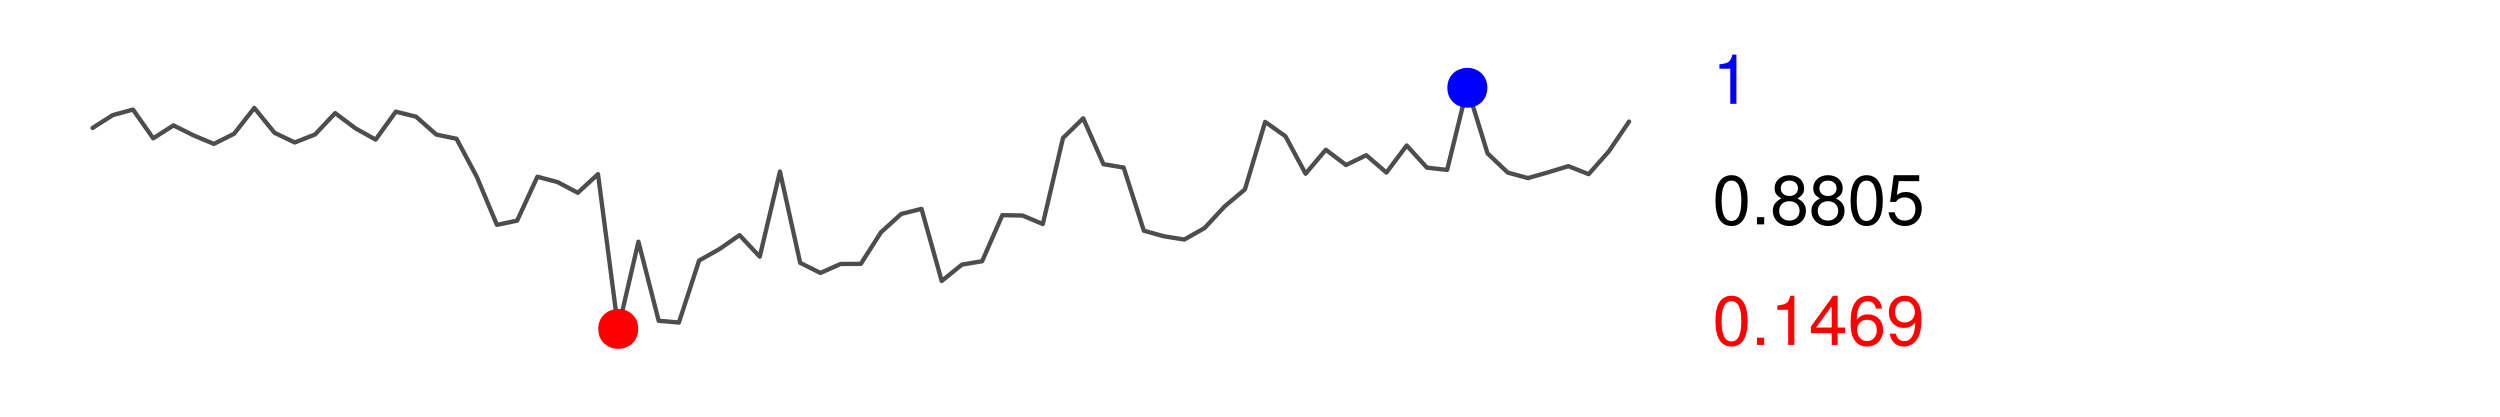
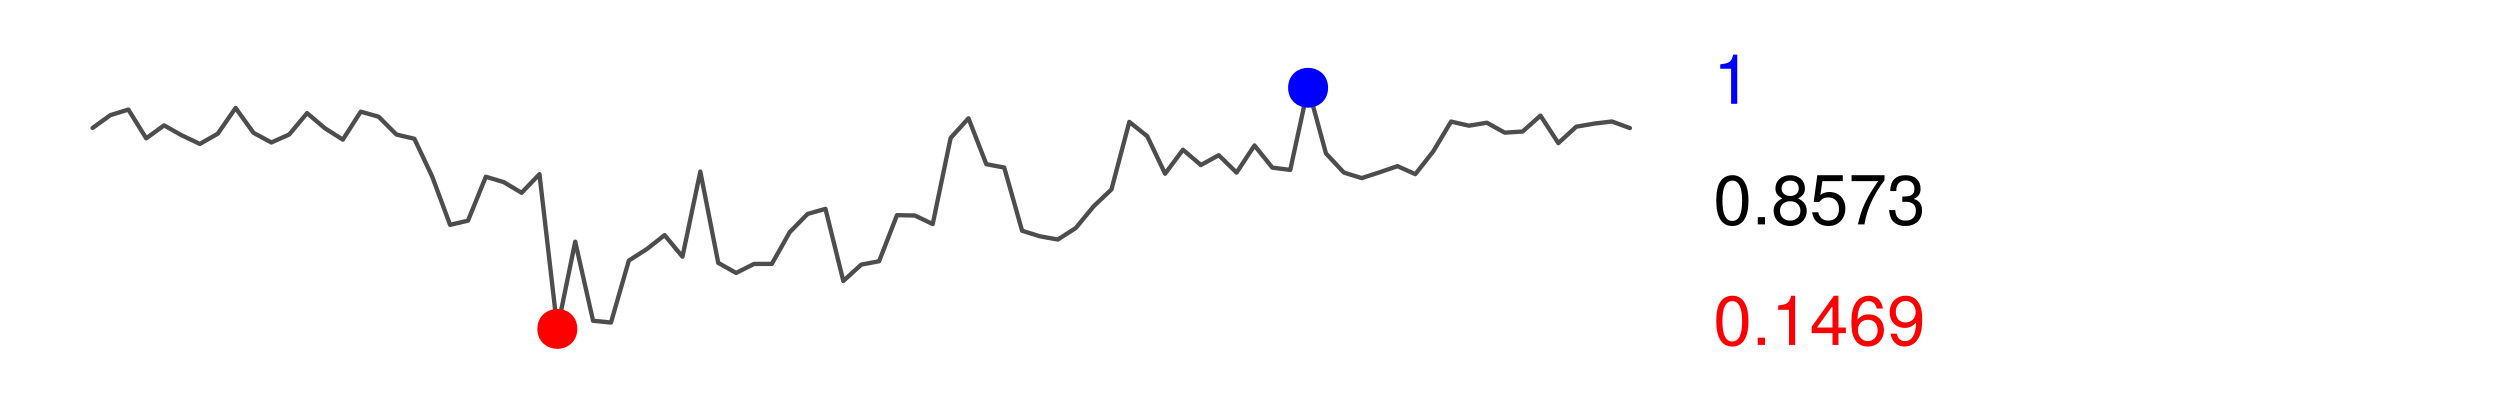
<svg xmlns="http://www.w3.org/2000/svg" xmlns:xlink="http://www.w3.org/1999/xlink" width="216pt" height="36pt" viewBox="0 0 216 36" version="1.1">
  <defs>
    <g>
      <symbol overflow="visible" id="glyph0-0">
        <path style="stroke:none;" d="" />
      </symbol>
      <symbol overflow="visible" id="glyph0-1">
        <path style="stroke:none;" d="M 1.656 -4.25 C 1.25 -4.25 0.891 -4.078 0.672 -3.781 C 0.391 -3.406 0.266 -2.844 0.266 -2.062 C 0.266 -0.625 0.734 0.141 1.656 0.141 C 2.547 0.141 3.047 -0.625 3.047 -2.016 C 3.047 -2.844 2.906 -3.406 2.625 -3.781 C 2.406 -4.094 2.047 -4.25 1.656 -4.25 Z M 1.656 -3.781 C 2.219 -3.781 2.5 -3.203 2.5 -2.062 C 2.5 -0.859 2.219 -0.297 1.641 -0.297 C 1.078 -0.297 0.797 -0.891 0.797 -2.047 C 0.797 -3.219 1.078 -3.781 1.656 -3.781 Z M 1.656 -3.781 " />
      </symbol>
      <symbol overflow="visible" id="glyph0-2">
        <path style="stroke:none;" d="M 1.141 -0.625 L 0.516 -0.625 L 0.516 0 L 1.141 0 L 1.141 -0.625 Z M 1.141 -0.625 " />
      </symbol>
      <symbol overflow="visible" id="glyph0-3">
        <path style="stroke:none;" d="M 1.547 -3.031 L 1.547 0 L 2.078 0 L 2.078 -4.25 L 1.734 -4.25 C 1.547 -3.594 1.422 -3.516 0.609 -3.406 L 0.609 -3.031 L 1.547 -3.031 Z M 1.547 -3.031 " />
      </symbol>
      <symbol overflow="visible" id="glyph0-4">
        <path style="stroke:none;" d="M 1.969 -1.016 L 1.969 0 L 2.484 0 L 2.484 -1.016 L 3.125 -1.016 L 3.125 -1.5 L 2.484 -1.5 L 2.484 -4.25 L 2.094 -4.25 L 0.172 -1.578 L 0.172 -1.016 L 1.969 -1.016 Z M 1.969 -1.5 L 0.625 -1.5 L 1.969 -3.359 L 1.969 -1.5 Z M 1.969 -1.5 " />
      </symbol>
      <symbol overflow="visible" id="glyph0-5">
        <path style="stroke:none;" d="M 2.984 -3.141 C 2.891 -3.844 2.438 -4.25 1.781 -4.25 C 1.312 -4.25 0.891 -4.031 0.641 -3.641 C 0.375 -3.234 0.266 -2.719 0.266 -1.938 C 0.266 -1.219 0.359 -0.766 0.625 -0.391 C 0.844 -0.047 1.219 0.141 1.688 0.141 C 2.5 0.141 3.078 -0.469 3.078 -1.297 C 3.078 -2.094 2.531 -2.641 1.781 -2.641 C 1.359 -2.641 1.031 -2.484 0.797 -2.172 C 0.797 -3.203 1.141 -3.781 1.75 -3.781 C 2.125 -3.781 2.375 -3.547 2.453 -3.141 L 2.984 -3.141 Z M 1.703 -2.172 C 2.219 -2.172 2.531 -1.828 2.531 -1.25 C 2.531 -0.719 2.172 -0.328 1.688 -0.328 C 1.203 -0.328 0.828 -0.734 0.828 -1.281 C 0.828 -1.812 1.188 -2.172 1.703 -2.172 Z M 1.703 -2.172 " />
      </symbol>
      <symbol overflow="visible" id="glyph0-6">
        <path style="stroke:none;" d="M 0.312 -0.969 C 0.422 -0.281 0.875 0.141 1.531 0.141 C 1.984 0.141 2.422 -0.094 2.656 -0.469 C 2.938 -0.875 3.047 -1.406 3.047 -2.172 C 3.047 -2.891 2.953 -3.344 2.688 -3.719 C 2.453 -4.062 2.094 -4.25 1.625 -4.25 C 0.812 -4.25 0.234 -3.656 0.234 -2.812 C 0.234 -2.031 0.766 -1.469 1.531 -1.469 C 1.938 -1.469 2.234 -1.609 2.516 -1.938 C 2.5 -0.906 2.172 -0.328 1.562 -0.328 C 1.188 -0.328 0.938 -0.562 0.844 -0.969 L 0.312 -0.969 Z M 1.609 -3.797 C 2.109 -3.797 2.484 -3.391 2.484 -2.828 C 2.484 -2.312 2.109 -1.938 1.594 -1.938 C 1.094 -1.938 0.766 -2.297 0.766 -2.859 C 0.766 -3.406 1.125 -3.797 1.609 -3.797 Z M 1.609 -3.797 " />
      </symbol>
      <symbol overflow="visible" id="glyph0-7">
        <path style="stroke:none;" d="M 2.344 -2.234 C 2.781 -2.5 2.922 -2.719 2.922 -3.125 C 2.922 -3.781 2.406 -4.25 1.656 -4.25 C 0.906 -4.25 0.375 -3.781 0.375 -3.125 C 0.375 -2.719 0.516 -2.516 0.953 -2.234 C 0.469 -2 0.219 -1.656 0.219 -1.188 C 0.219 -0.406 0.812 0.141 1.656 0.141 C 2.484 0.141 3.078 -0.406 3.078 -1.172 C 3.078 -1.656 2.844 -2 2.344 -2.234 Z M 1.656 -3.781 C 2.094 -3.781 2.391 -3.516 2.391 -3.109 C 2.391 -2.719 2.094 -2.453 1.656 -2.453 C 1.203 -2.453 0.906 -2.719 0.906 -3.109 C 0.906 -3.516 1.203 -3.781 1.656 -3.781 Z M 1.656 -2 C 2.172 -2 2.531 -1.672 2.531 -1.172 C 2.531 -0.672 2.172 -0.328 1.641 -0.328 C 1.125 -0.328 0.766 -0.672 0.766 -1.172 C 0.766 -1.672 1.125 -2 1.656 -2 Z M 1.656 -2 " />
      </symbol>
      <symbol overflow="visible" id="glyph0-8">
        <path style="stroke:none;" d="M 2.859 -4.25 L 0.656 -4.25 L 0.344 -1.938 L 0.828 -1.938 C 1.078 -2.234 1.281 -2.328 1.609 -2.328 C 2.172 -2.328 2.531 -1.938 2.531 -1.312 C 2.531 -0.703 2.188 -0.328 1.609 -0.328 C 1.141 -0.328 0.859 -0.562 0.734 -1.047 L 0.203 -1.047 C 0.281 -0.703 0.344 -0.531 0.469 -0.375 C 0.703 -0.047 1.141 0.141 1.625 0.141 C 2.484 0.141 3.078 -0.484 3.078 -1.391 C 3.078 -2.219 2.516 -2.797 1.703 -2.797 C 1.406 -2.797 1.156 -2.719 0.922 -2.547 L 1.094 -3.734 L 2.859 -3.734 L 2.859 -4.25 Z M 2.859 -4.25 " />
      </symbol>
+       <symbol overflow="visible" id="glyph0-9">
+         <path style="stroke:none;" d="M 3.125 -4.25 L 0.281 -4.25 L 0.281 -3.734 L 2.578 -3.734 C 1.562 -2.281 1.141 -1.391 0.828 0 L 1.391 0 C 1.625 -1.359 2.156 -2.531 3.125 -3.812 L 3.125 -4.25 Z M 3.125 -4.25 " />
+       </symbol>
+       <symbol overflow="visible" id="glyph0-10">
+         <path style="stroke:none;" d="M 1.328 -1.953 L 1.391 -1.953 L 1.609 -1.953 C 2.203 -1.953 2.5 -1.688 2.5 -1.188 C 2.5 -0.641 2.172 -0.328 1.609 -0.328 C 1.031 -0.328 0.75 -0.625 0.719 -1.234 L 0.188 -1.234 C 0.219 -0.891 0.281 -0.672 0.375 -0.484 C 0.594 -0.078 1.016 0.141 1.594 0.141 C 2.469 0.141 3.031 -0.391 3.031 -1.188 C 3.031 -1.734 2.828 -2.031 2.312 -2.203 C 2.719 -2.359 2.906 -2.656 2.906 -3.078 C 2.906 -3.812 2.422 -4.25 1.609 -4.25 C 0.75 -4.25 0.297 -3.781 0.281 -2.875 L 0.812 -2.875 C 0.812 -3.141 0.844 -3.281 0.906 -3.406 C 1.031 -3.641 1.297 -3.797 1.625 -3.797 C 2.094 -3.797 2.375 -3.516 2.375 -3.062 C 2.375 -2.766 2.266 -2.594 2.031 -2.484 C 1.891 -2.438 1.703 -2.406 1.328 -2.406 L 1.328 -1.953 Z M 1.328 -1.953 " />
+       </symbol>
    </g>
    <clipPath id="clip1">
      <path d="M 0 0 L 217 0 L 217 37 L 0 37 Z M 0 0 " />
    </clipPath>
  </defs>
  <g id="surface0">
    <rect x="0" y="0" width="216" height="36" style="fill:rgb(100%,100%,100%);fill-opacity:0;stroke:none;" />
    <g clip-path="url(#clip1)" clip-rule="nonzero">
-       <path style="fill:none;stroke-width:0.375;stroke-linecap:round;stroke-linejoin:round;stroke:rgb(30.196%,30.196%,30.196%);stroke-opacity:1;stroke-miterlimit:10;" d="M 8 11.055 L 8 11.055 L 9.746 9.945 L 11.492 9.469 L 13.238 11.953 L 14.988 10.832 L 16.734 11.703 L 18.48 12.434 L 20.227 11.555 L 21.973 9.328 L 23.719 11.473 L 25.469 12.309 L 27.215 11.621 L 28.961 9.773 L 30.707 11.086 L 32.453 12.062 L 34.199 9.648 L 35.949 10.082 L 37.695 11.625 L 39.441 11.988 L 41.188 15.262 L 42.934 19.426 L 44.68 19.066 L 46.43 15.27 L 48.176 15.734 L 49.922 16.656 L 51.668 15.047 L 53.414 28.418 L 55.16 20.883 L 56.91 27.715 L 58.656 27.867 L 60.402 22.512 L 62.148 21.527 L 63.895 20.316 L 65.641 22.176 L 67.387 14.824 L 69.137 22.711 L 70.883 23.582 L 72.629 22.805 L 74.375 22.797 L 76.121 20.062 L 77.867 18.484 L 79.617 18.047 L 81.363 24.277 L 83.109 22.863 L 84.855 22.57 L 86.602 18.59 L 88.348 18.621 L 90.098 19.359 L 91.844 11.922 L 93.59 10.223 L 95.336 14.184 L 97.082 14.477 L 98.828 19.934 L 100.578 20.418 L 102.324 20.695 L 104.07 19.707 L 105.816 17.828 L 107.562 16.363 L 109.309 10.531 L 111.059 11.77 L 112.805 15.008 L 114.551 12.938 L 116.297 14.258 L 118.043 13.41 L 119.789 14.91 L 121.539 12.57 L 123.285 14.484 L 125.031 14.68 L 126.777 7.582 L 128.523 13.254 L 130.27 14.91 L 132.016 15.387 L 133.766 14.887 L 135.512 14.355 L 137.258 15.047 L 139.004 13.078 L 140.75 10.504 " />
-       <path style="fill-rule:nonzero;fill:rgb(100%,0%,0%);fill-opacity:1;stroke-width:0.75;stroke-linecap:round;stroke-linejoin:round;stroke:rgb(100%,0%,0%);stroke-opacity:1;stroke-miterlimit:10;" d="M 54.766 28.418 C 54.766 30.215 52.066 30.215 52.066 28.418 C 52.066 26.617 54.766 26.617 54.766 28.418 " />
-       <path style="fill-rule:nonzero;fill:rgb(0%,0%,100%);fill-opacity:1;stroke-width:0.75;stroke-linecap:round;stroke-linejoin:round;stroke:rgb(0%,0%,100%);stroke-opacity:1;stroke-miterlimit:10;" d="M 128.129 7.582 C 128.129 9.383 125.426 9.383 125.426 7.582 C 125.426 5.785 128.129 5.785 128.129 7.582 " />
+       <path style="fill:none;stroke-width:0.375;stroke-linecap:round;stroke-linejoin:round;stroke:rgb(30.196%,30.196%,30.196%);stroke-opacity:1;stroke-miterlimit:10;" d="M 8 11.055 L 8 11.055 L 9.543 9.945 L 11.09 9.469 L 12.633 11.953 L 14.176 10.832 L 15.723 11.703 L 17.266 12.434 L 18.812 11.555 L 20.355 9.328 L 21.898 11.473 L 23.445 12.309 L 24.988 11.621 L 26.531 9.773 L 28.078 11.086 L 29.621 12.062 L 31.168 9.648 L 32.711 10.082 L 34.254 11.625 L 35.801 11.988 L 37.344 15.262 L 38.887 19.426 L 40.434 19.066 L 41.977 15.27 L 43.52 15.734 L 45.066 16.656 L 46.609 15.047 L 48.156 28.418 L 49.699 20.883 L 51.242 27.715 L 52.789 27.867 L 54.332 22.512 L 55.875 21.527 L 57.422 20.316 L 58.965 22.176 L 60.508 14.824 L 62.055 22.711 L 63.598 23.582 L 65.145 22.805 L 66.688 22.797 L 68.23 20.062 L 69.777 18.484 L 71.32 18.047 L 72.863 24.277 L 74.41 22.863 L 75.953 22.57 L 77.5 18.59 L 79.043 18.621 L 80.586 19.359 L 82.133 11.922 L 83.676 10.223 L 85.219 14.184 L 86.766 14.477 L 88.309 19.934 L 89.852 20.418 L 91.398 20.695 L 92.941 19.707 L 94.488 17.828 L 96.031 16.363 L 97.574 10.531 L 99.121 11.77 L 100.664 15.008 L 102.207 12.938 L 103.754 14.258 L 105.297 13.41 L 106.84 14.91 L 108.387 12.57 L 109.93 14.484 L 111.477 14.68 L 113.02 7.582 L 114.562 13.254 L 116.109 14.91 L 117.652 15.387 L 119.195 14.887 L 120.742 14.355 L 122.285 15.047 L 123.832 13.078 L 125.375 10.504 L 126.918 10.859 L 128.465 10.605 L 130.008 11.461 L 131.551 11.363 L 133.098 9.992 L 134.641 12.363 L 136.184 10.949 L 137.73 10.68 L 139.273 10.496 L 140.82 11.066 " />
+       <path style="fill-rule:nonzero;fill:rgb(100%,0%,0%);fill-opacity:1;stroke-width:0.75;stroke-linecap:round;stroke-linejoin:round;stroke:rgb(100%,0%,0%);stroke-opacity:1;stroke-miterlimit:10;" d="M 49.504 28.418 C 49.504 30.215 46.805 30.215 46.805 28.418 C 46.805 26.617 49.504 26.617 49.504 28.418 " />
+       <path style="fill-rule:nonzero;fill:rgb(0%,0%,100%);fill-opacity:1;stroke-width:0.75;stroke-linecap:round;stroke-linejoin:round;stroke:rgb(0%,0%,100%);stroke-opacity:1;stroke-miterlimit:10;" d="M 114.371 7.582 C 114.371 9.383 111.668 9.383 111.668 7.582 C 111.668 5.785 114.371 5.785 114.371 7.582 " />
      <g style="fill:rgb(100%,0%,0%);fill-opacity:1;">
-         <use xlink:href="#glyph0-1" x="147.949" y="29.8" />
-         <use xlink:href="#glyph0-2" x="151.285" y="29.8" />
-         <use xlink:href="#glyph0-3" x="152.953" y="29.8" />
-         <use xlink:href="#glyph0-4" x="156.289" y="29.8" />
-         <use xlink:href="#glyph0-5" x="159.625" y="29.8" />
-         <use xlink:href="#glyph0-6" x="162.961" y="29.8" />
+         <use xlink:href="#glyph0-1" x="148.02" y="29.8" />
+         <use xlink:href="#glyph0-2" x="151.355" y="29.8" />
+         <use xlink:href="#glyph0-3" x="153.023" y="29.8" />
+         <use xlink:href="#glyph0-4" x="156.359" y="29.8" />
+         <use xlink:href="#glyph0-5" x="159.695" y="29.8" />
+         <use xlink:href="#glyph0-6" x="163.031" y="29.8" />
      </g>
      <g style="fill:rgb(0%,0%,100%);fill-opacity:1;">
-         <use xlink:href="#glyph0-3" x="147.949" y="8.968" />
+         <use xlink:href="#glyph0-3" x="148.02" y="8.968" />
      </g>
      <g style="fill:rgb(0%,0%,0%);fill-opacity:1;">
-         <use xlink:href="#glyph0-1" x="147.949" y="19.386" />
-         <use xlink:href="#glyph0-2" x="151.285" y="19.386" />
-         <use xlink:href="#glyph0-7" x="152.953" y="19.386" />
-         <use xlink:href="#glyph0-7" x="156.289" y="19.386" />
-         <use xlink:href="#glyph0-1" x="159.625" y="19.386" />
-         <use xlink:href="#glyph0-8" x="162.961" y="19.386" />
+         <use xlink:href="#glyph0-1" x="148.02" y="19.386" />
+         <use xlink:href="#glyph0-2" x="151.355" y="19.386" />
+         <use xlink:href="#glyph0-7" x="153.023" y="19.386" />
+         <use xlink:href="#glyph0-8" x="156.359" y="19.386" />
+         <use xlink:href="#glyph0-9" x="159.695" y="19.386" />
+         <use xlink:href="#glyph0-10" x="163.031" y="19.386" />
      </g>
    </g>
  </g>
</svg>
